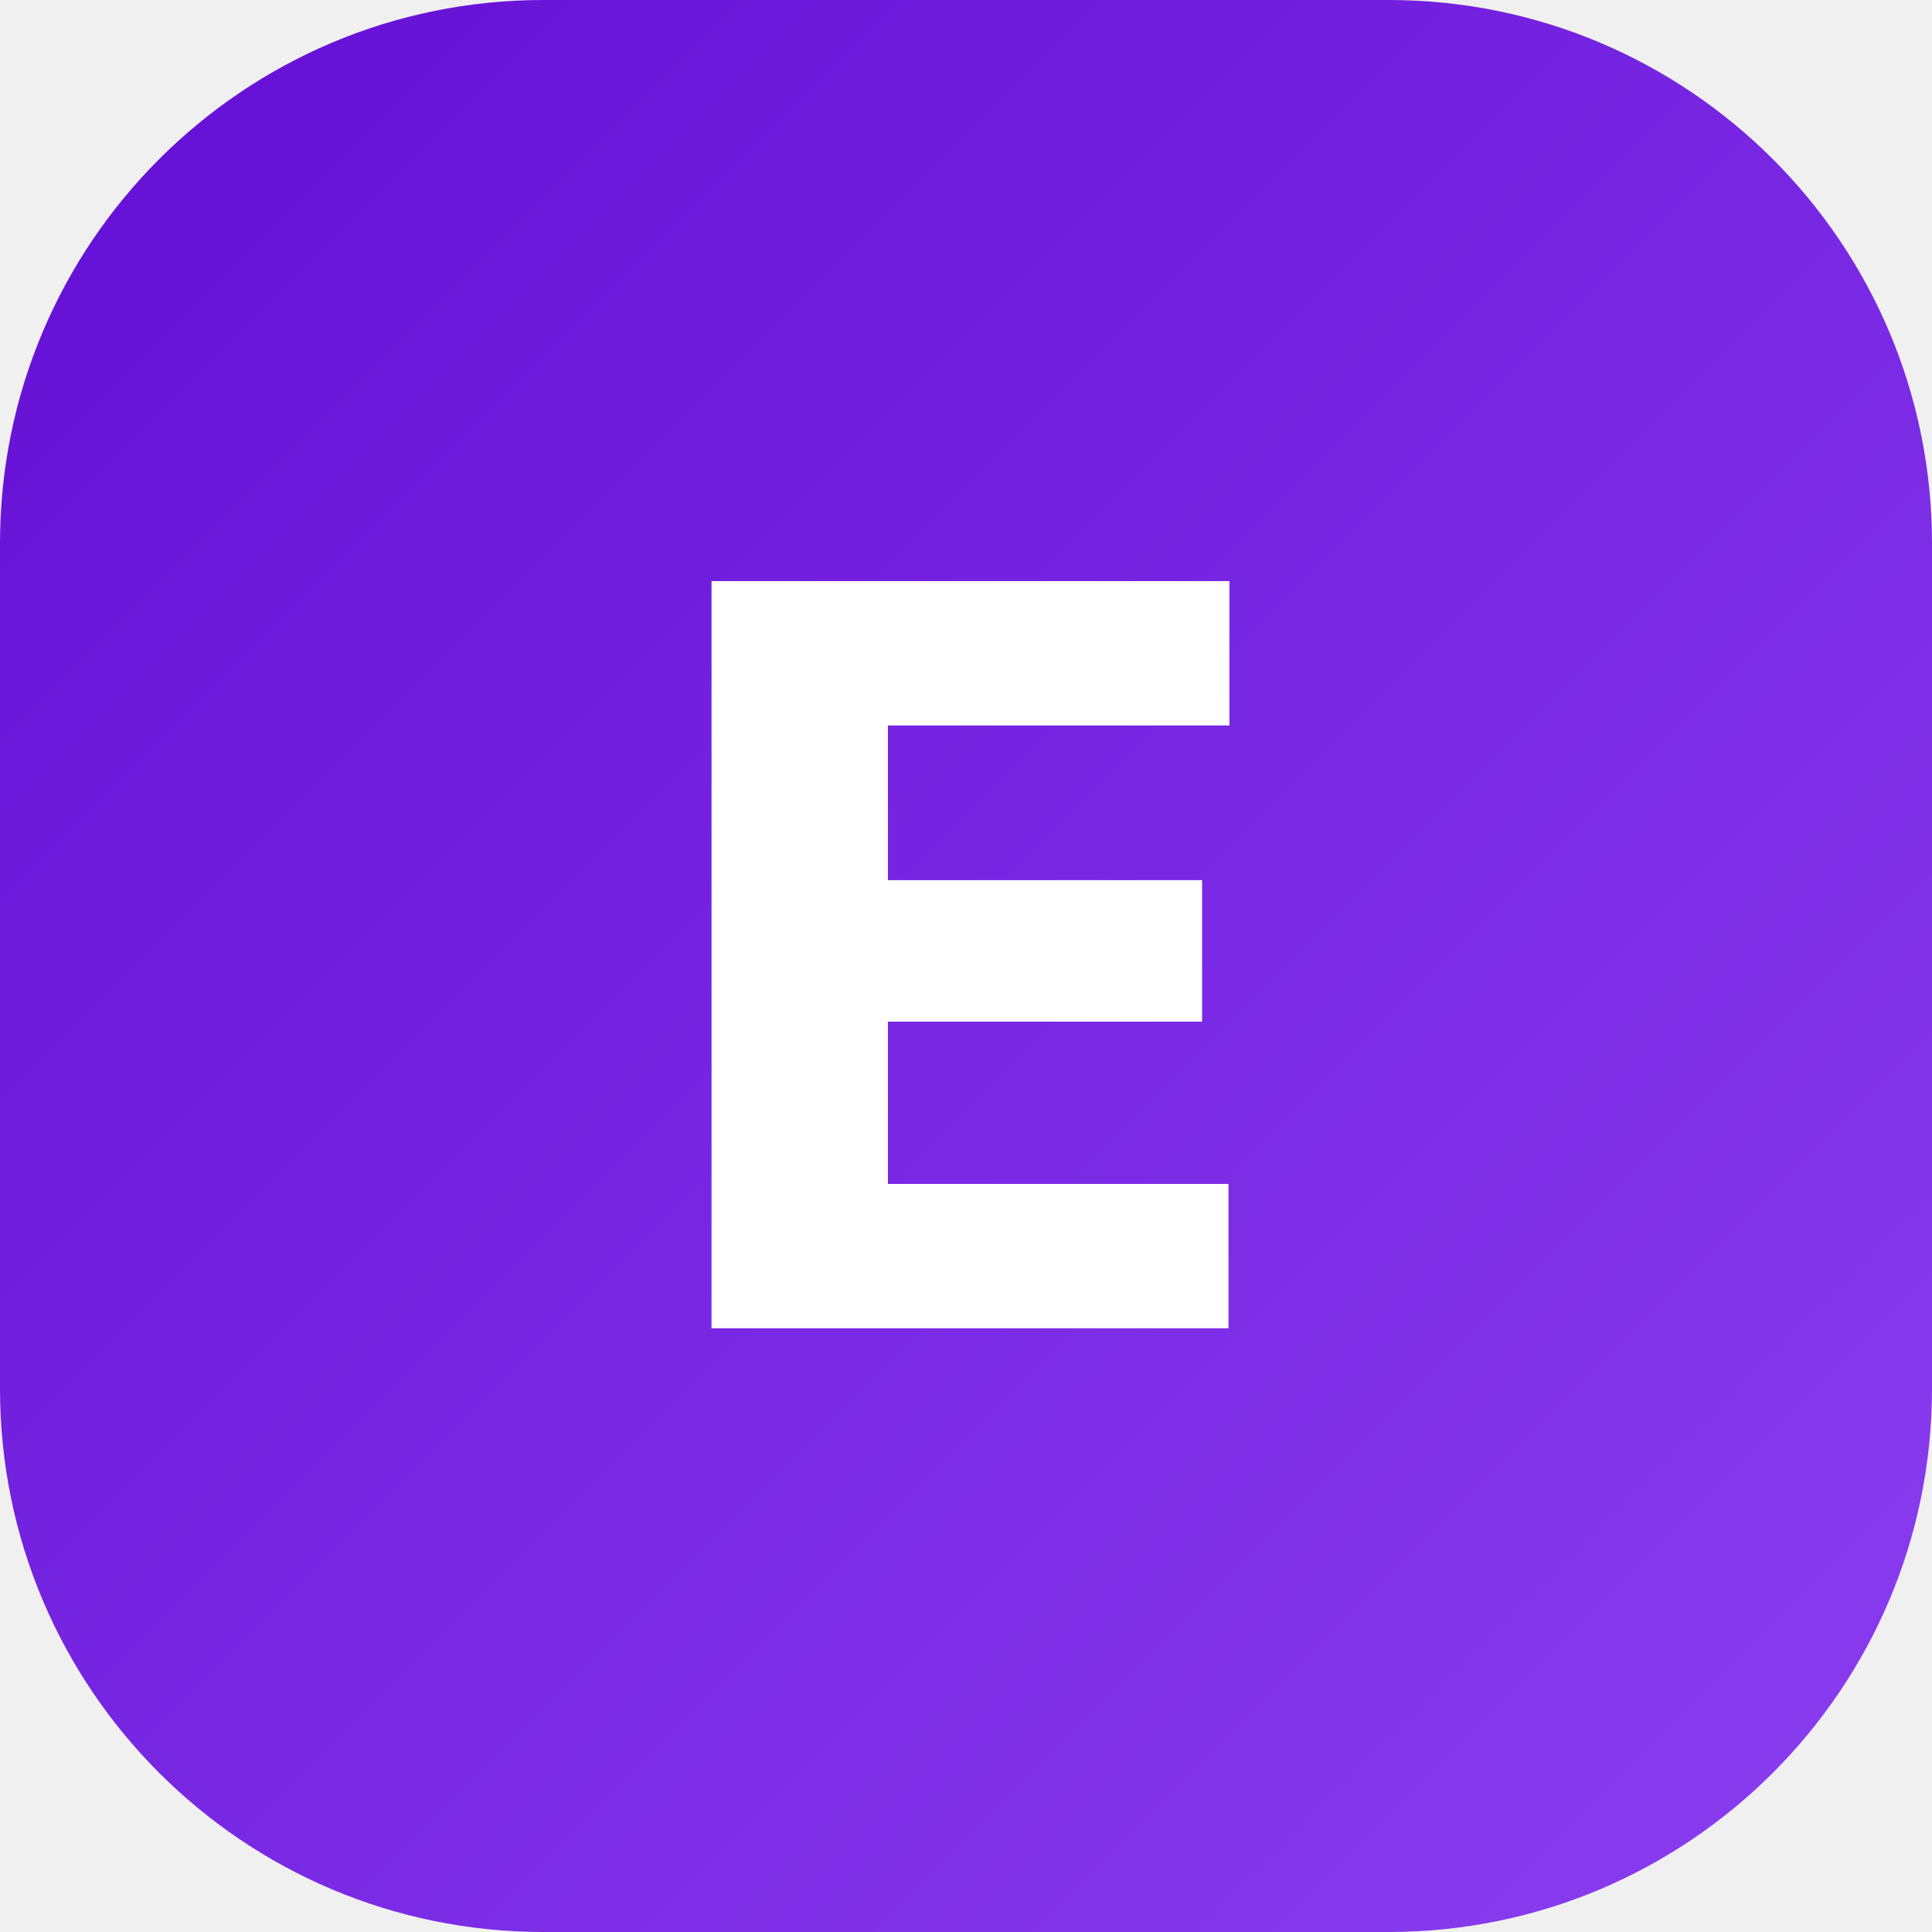
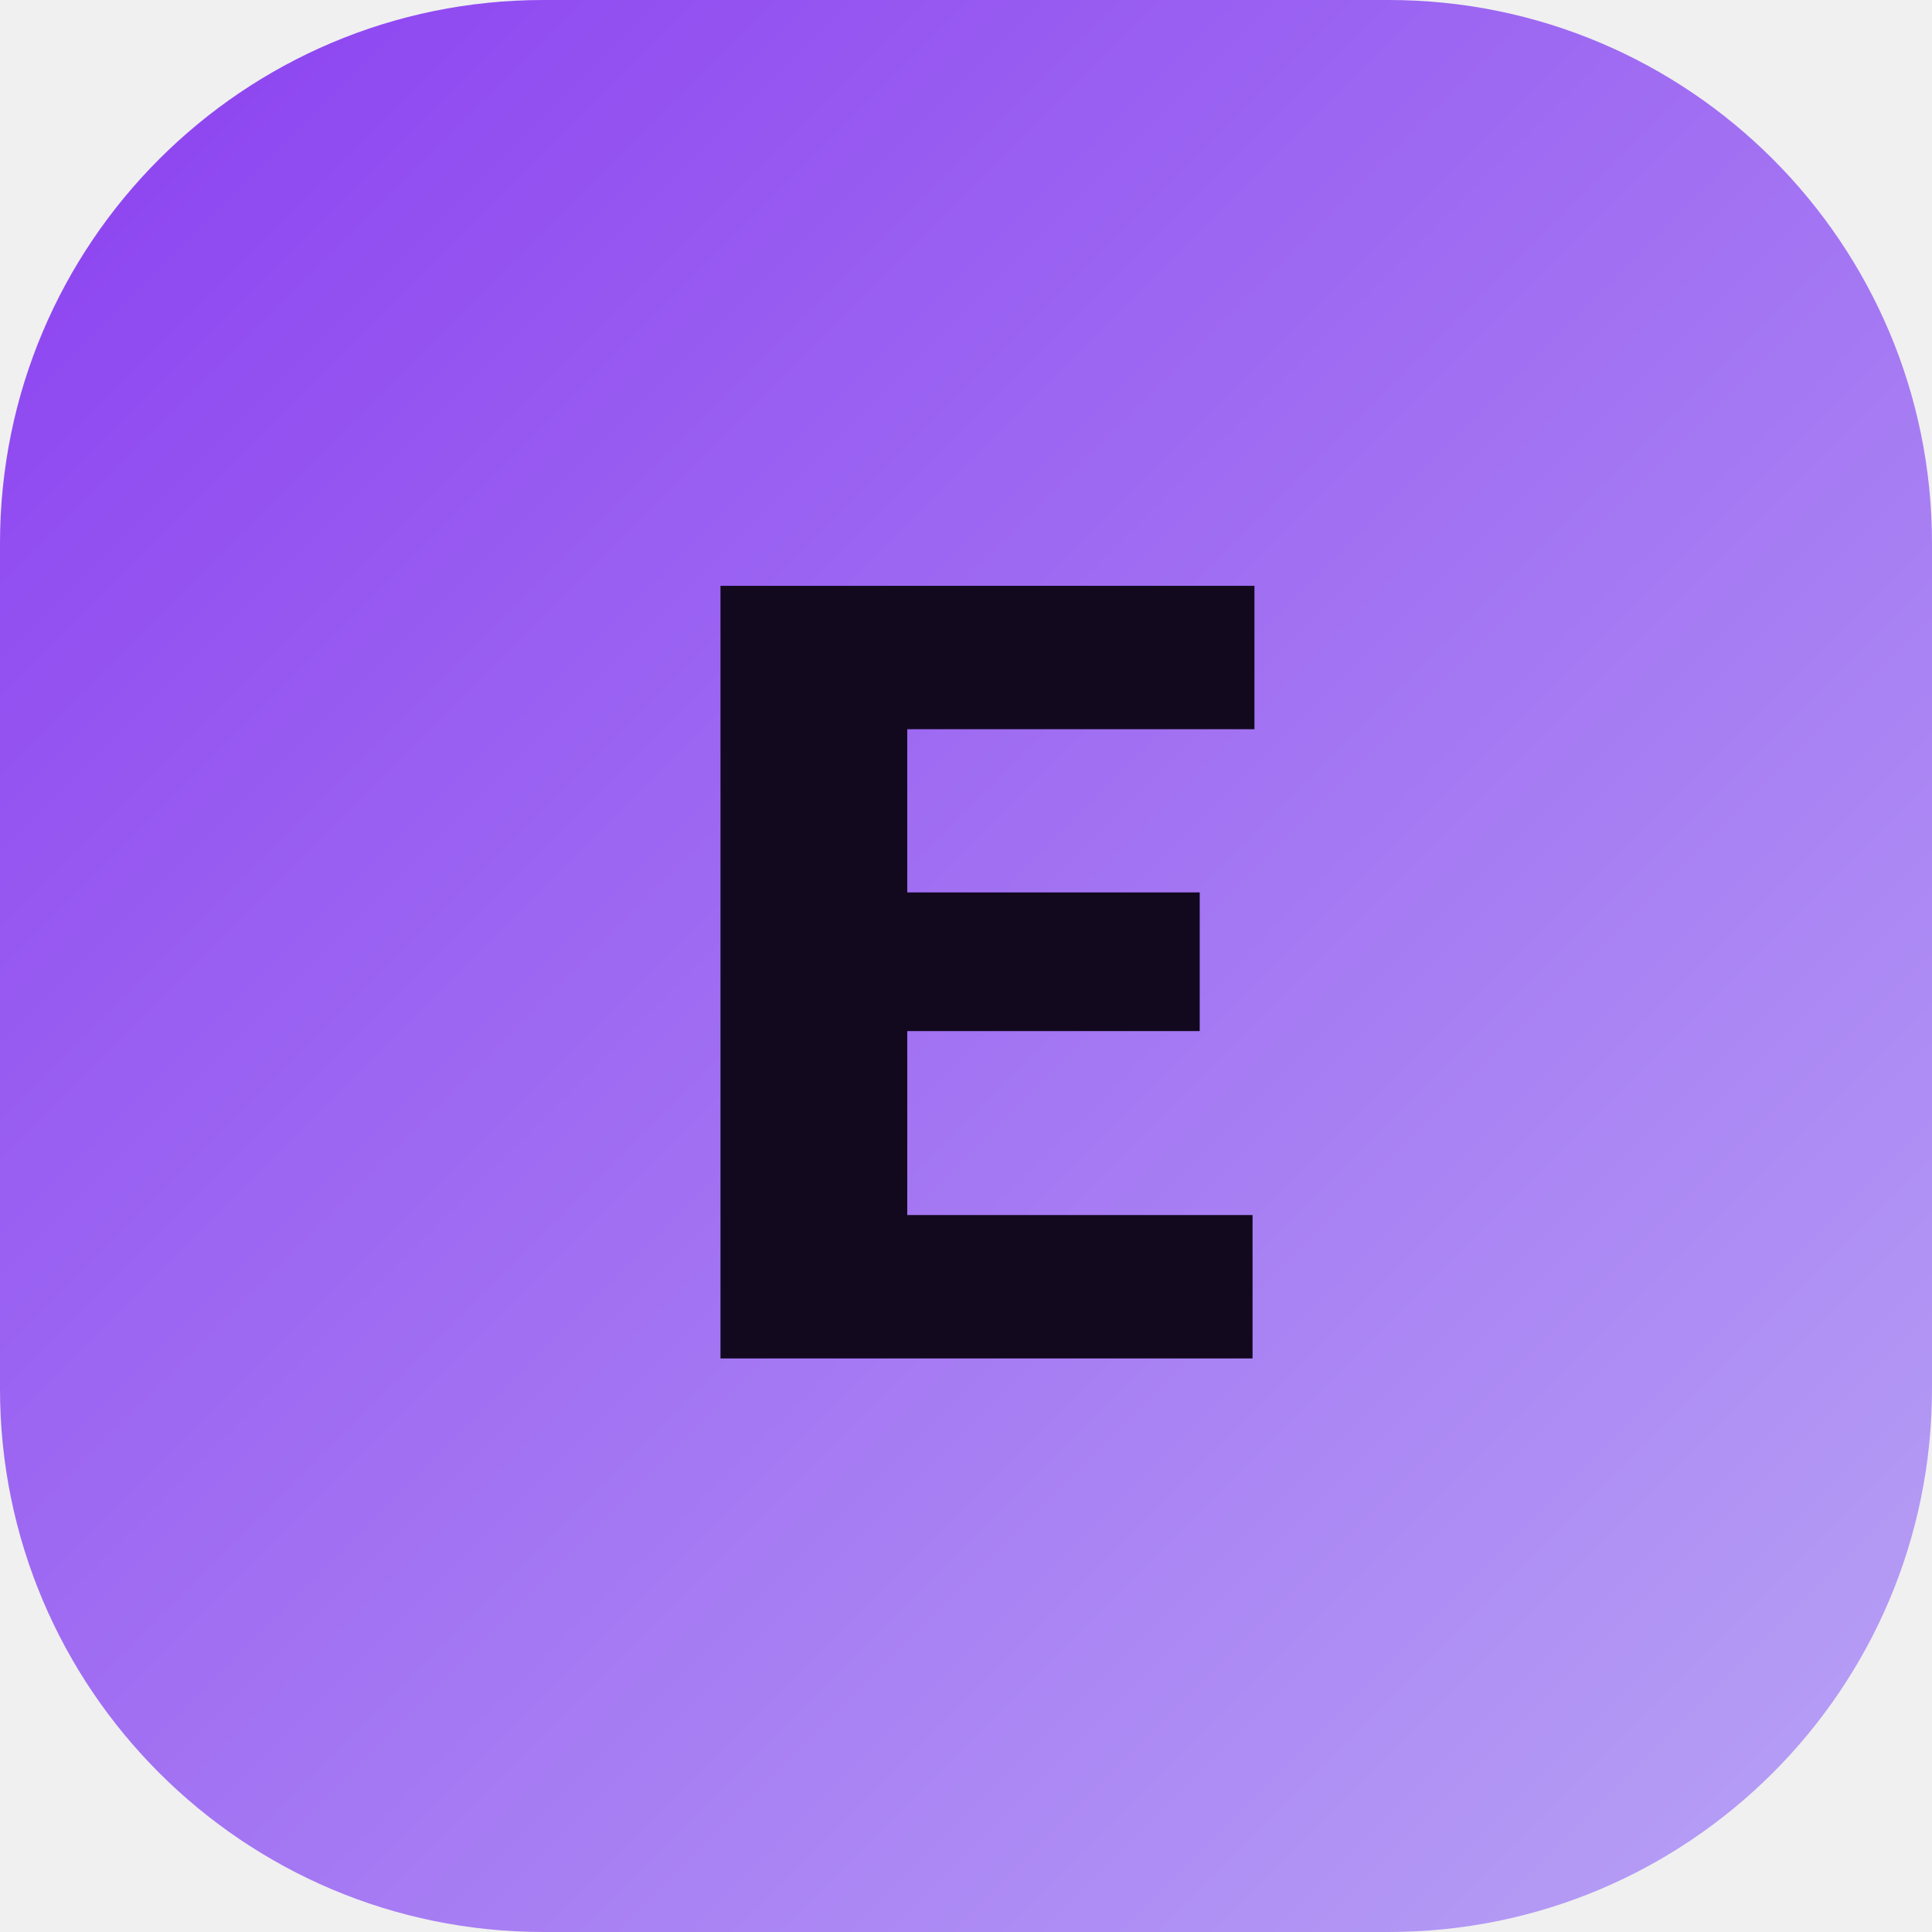
- <svg xmlns="http://www.w3.org/2000/svg" viewBox="0 0 32 32">
+ <svg xmlns="http://www.w3.org/2000/svg" viewBox="0 0 32 32" role="img" aria-label="Eventora">
  <defs>
    <linearGradient id="g" x1="0" y1="0" x2="1" y2="1">
-       <stop offset="0" stop-color="#630ed4" />
-       <stop offset="1" stop-color="#8b3ff0" />
+       <stop offset="0" stop-color="#8b3ff0" />
+       <stop offset="1" stop-color="#b8a4f5" />
    </linearGradient>
  </defs>
  <rect width="32" height="32" rx="9" fill="url(#g)" />
-   <text x="16" y="22" font-family="Inter, sans-serif" font-size="17" font-weight="800" fill="#fff" text-anchor="middle">E</text>
+   <text x="16" y="22.5" font-family="system-ui, -apple-system, 'Segoe UI', Roboto, sans-serif" font-size="18" font-weight="800" fill="#12091f" text-anchor="middle">E</text>
</svg>
